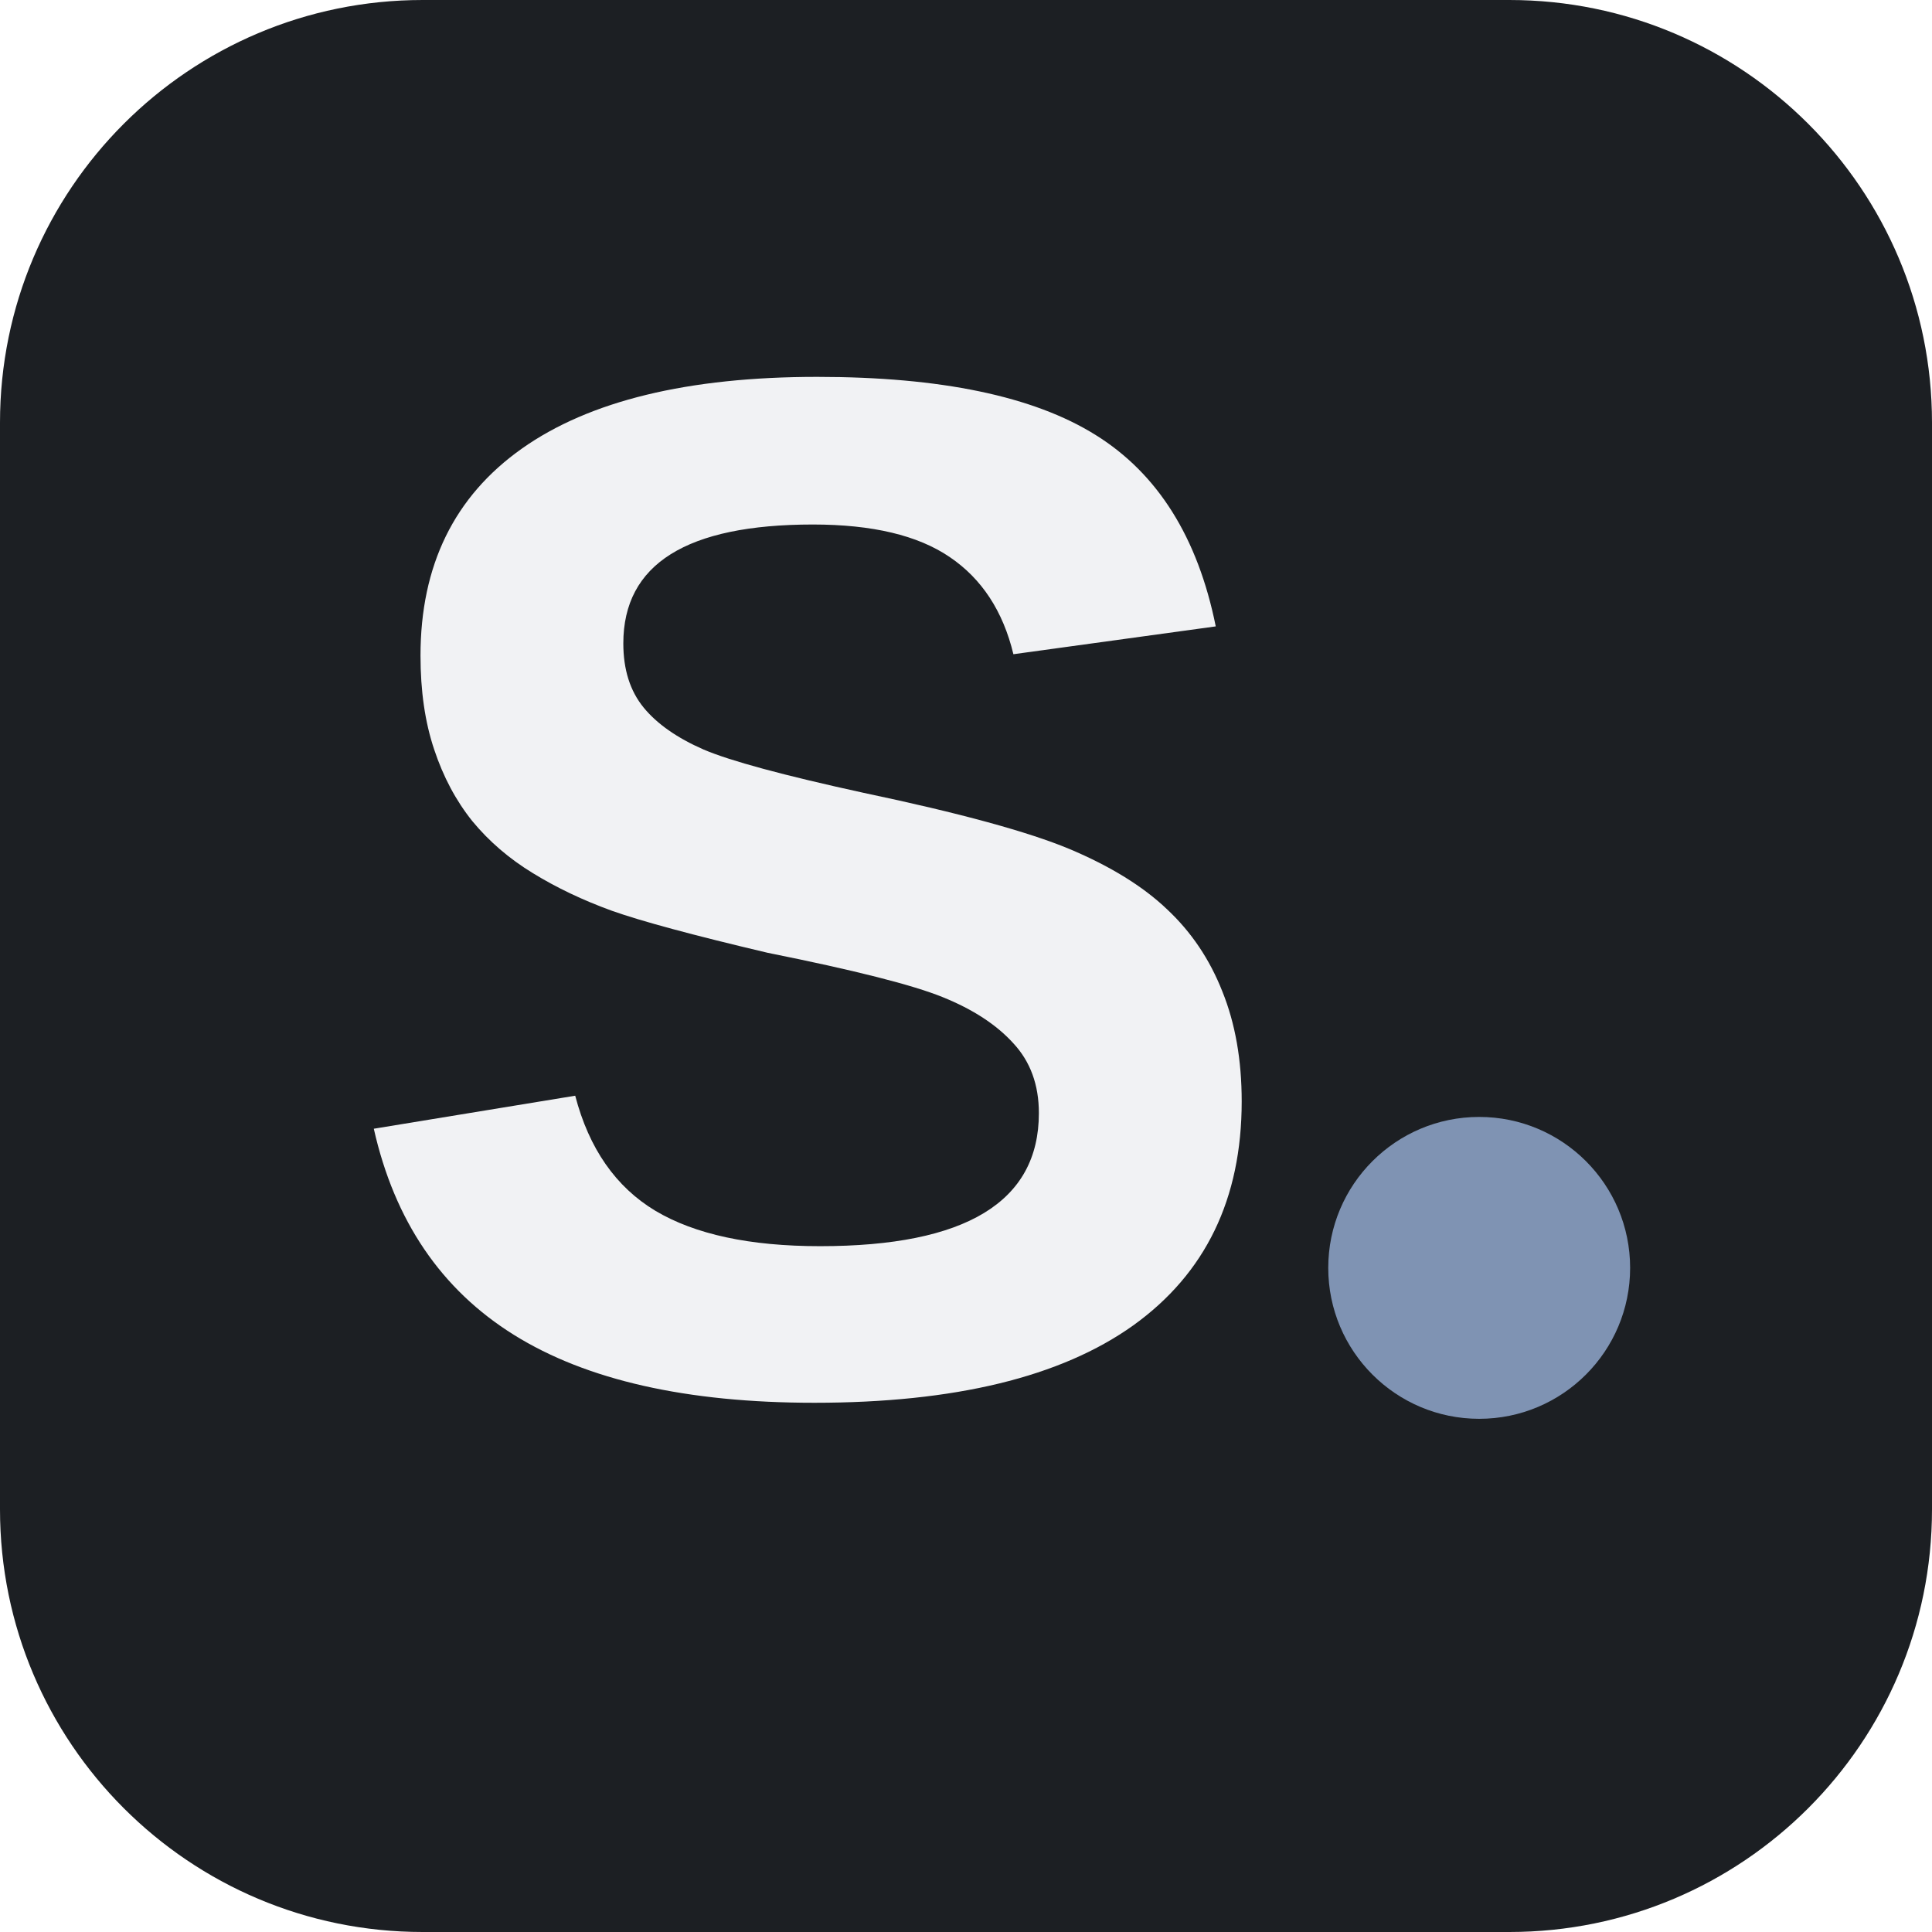
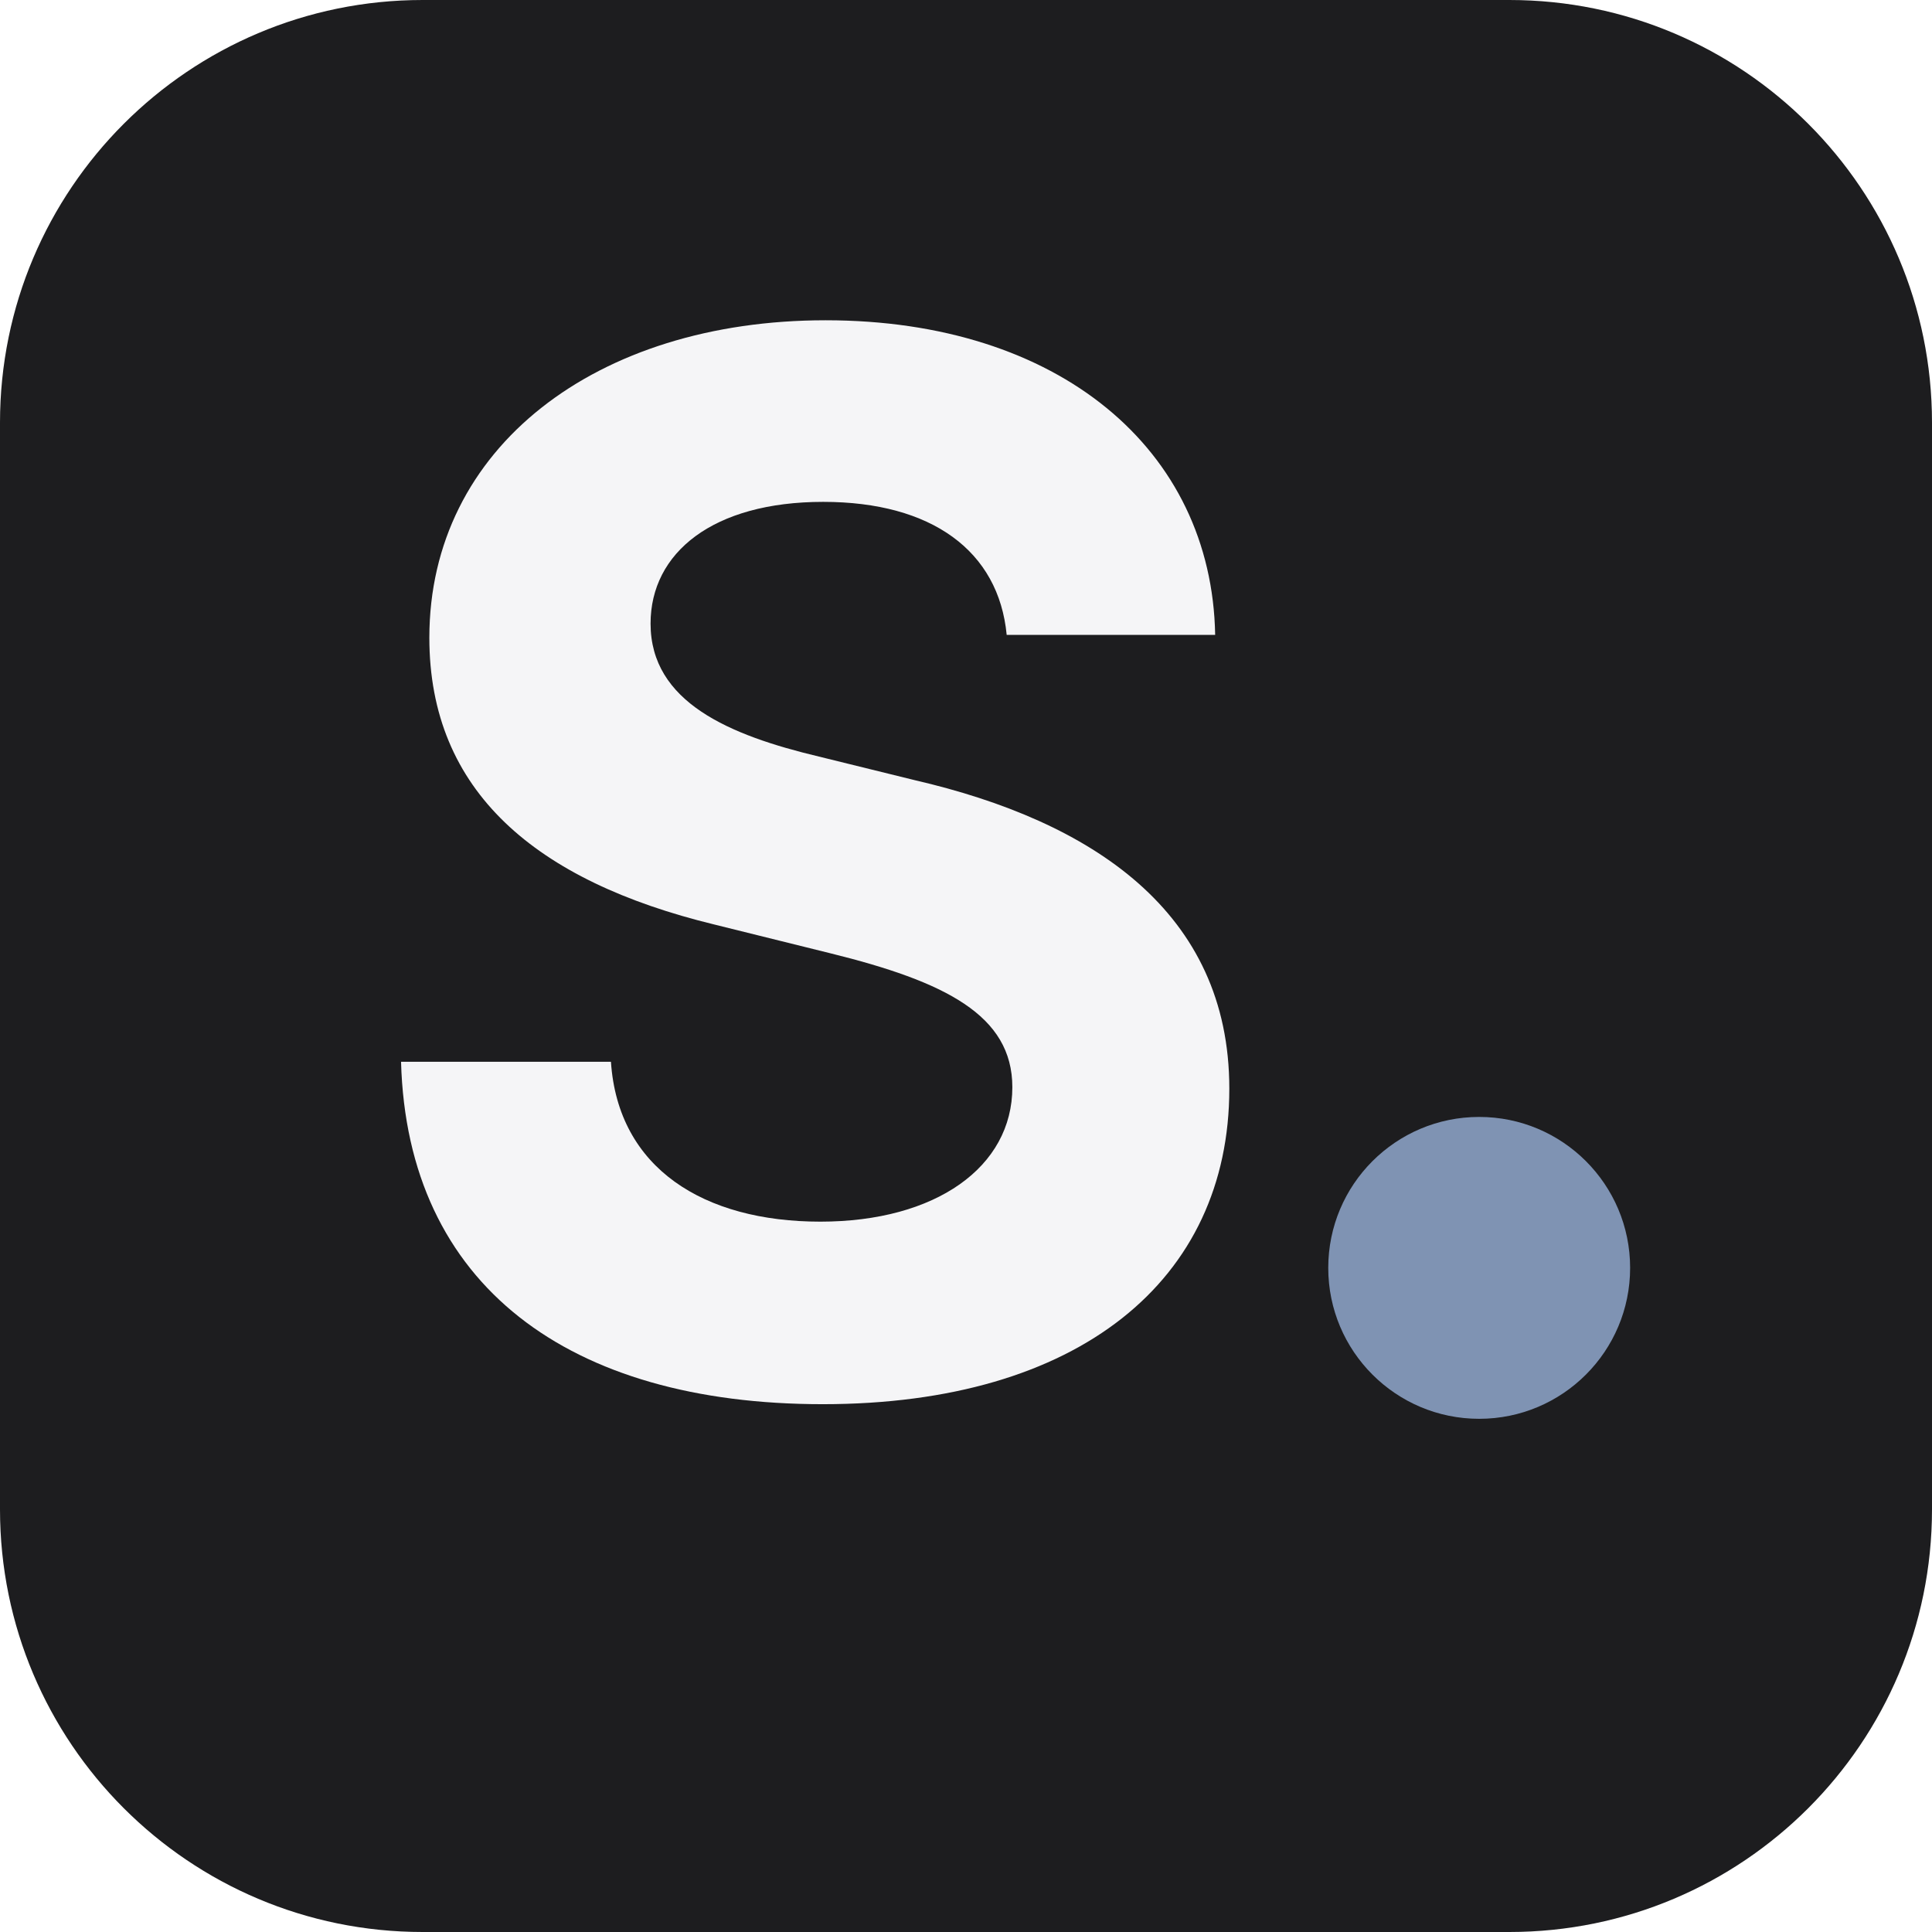
<svg xmlns="http://www.w3.org/2000/svg" viewBox="0 0 64 64">
-   <rect width="64" height="64" rx="14" fill="#1c1f23" />
-   <text x="27" y="46" text-anchor="middle" font-family="'Bricolage Grotesque','Arial Black',Arial,sans-serif" font-weight="800" font-size="48" fill="#f1f2f4">S</text>
+   <rect width="64" height="64" rx="14" fill="#1d1d1f" />
+   <text x="27" y="46" text-anchor="middle" font-family="-apple-system,BlinkMacSystemFont,Inter,Arial,sans-serif" font-weight="700" font-size="48" fill="#f5f5f7">S</text>
  <circle cx="49" cy="42" r="5" fill="#7f93b3" />
</svg>
